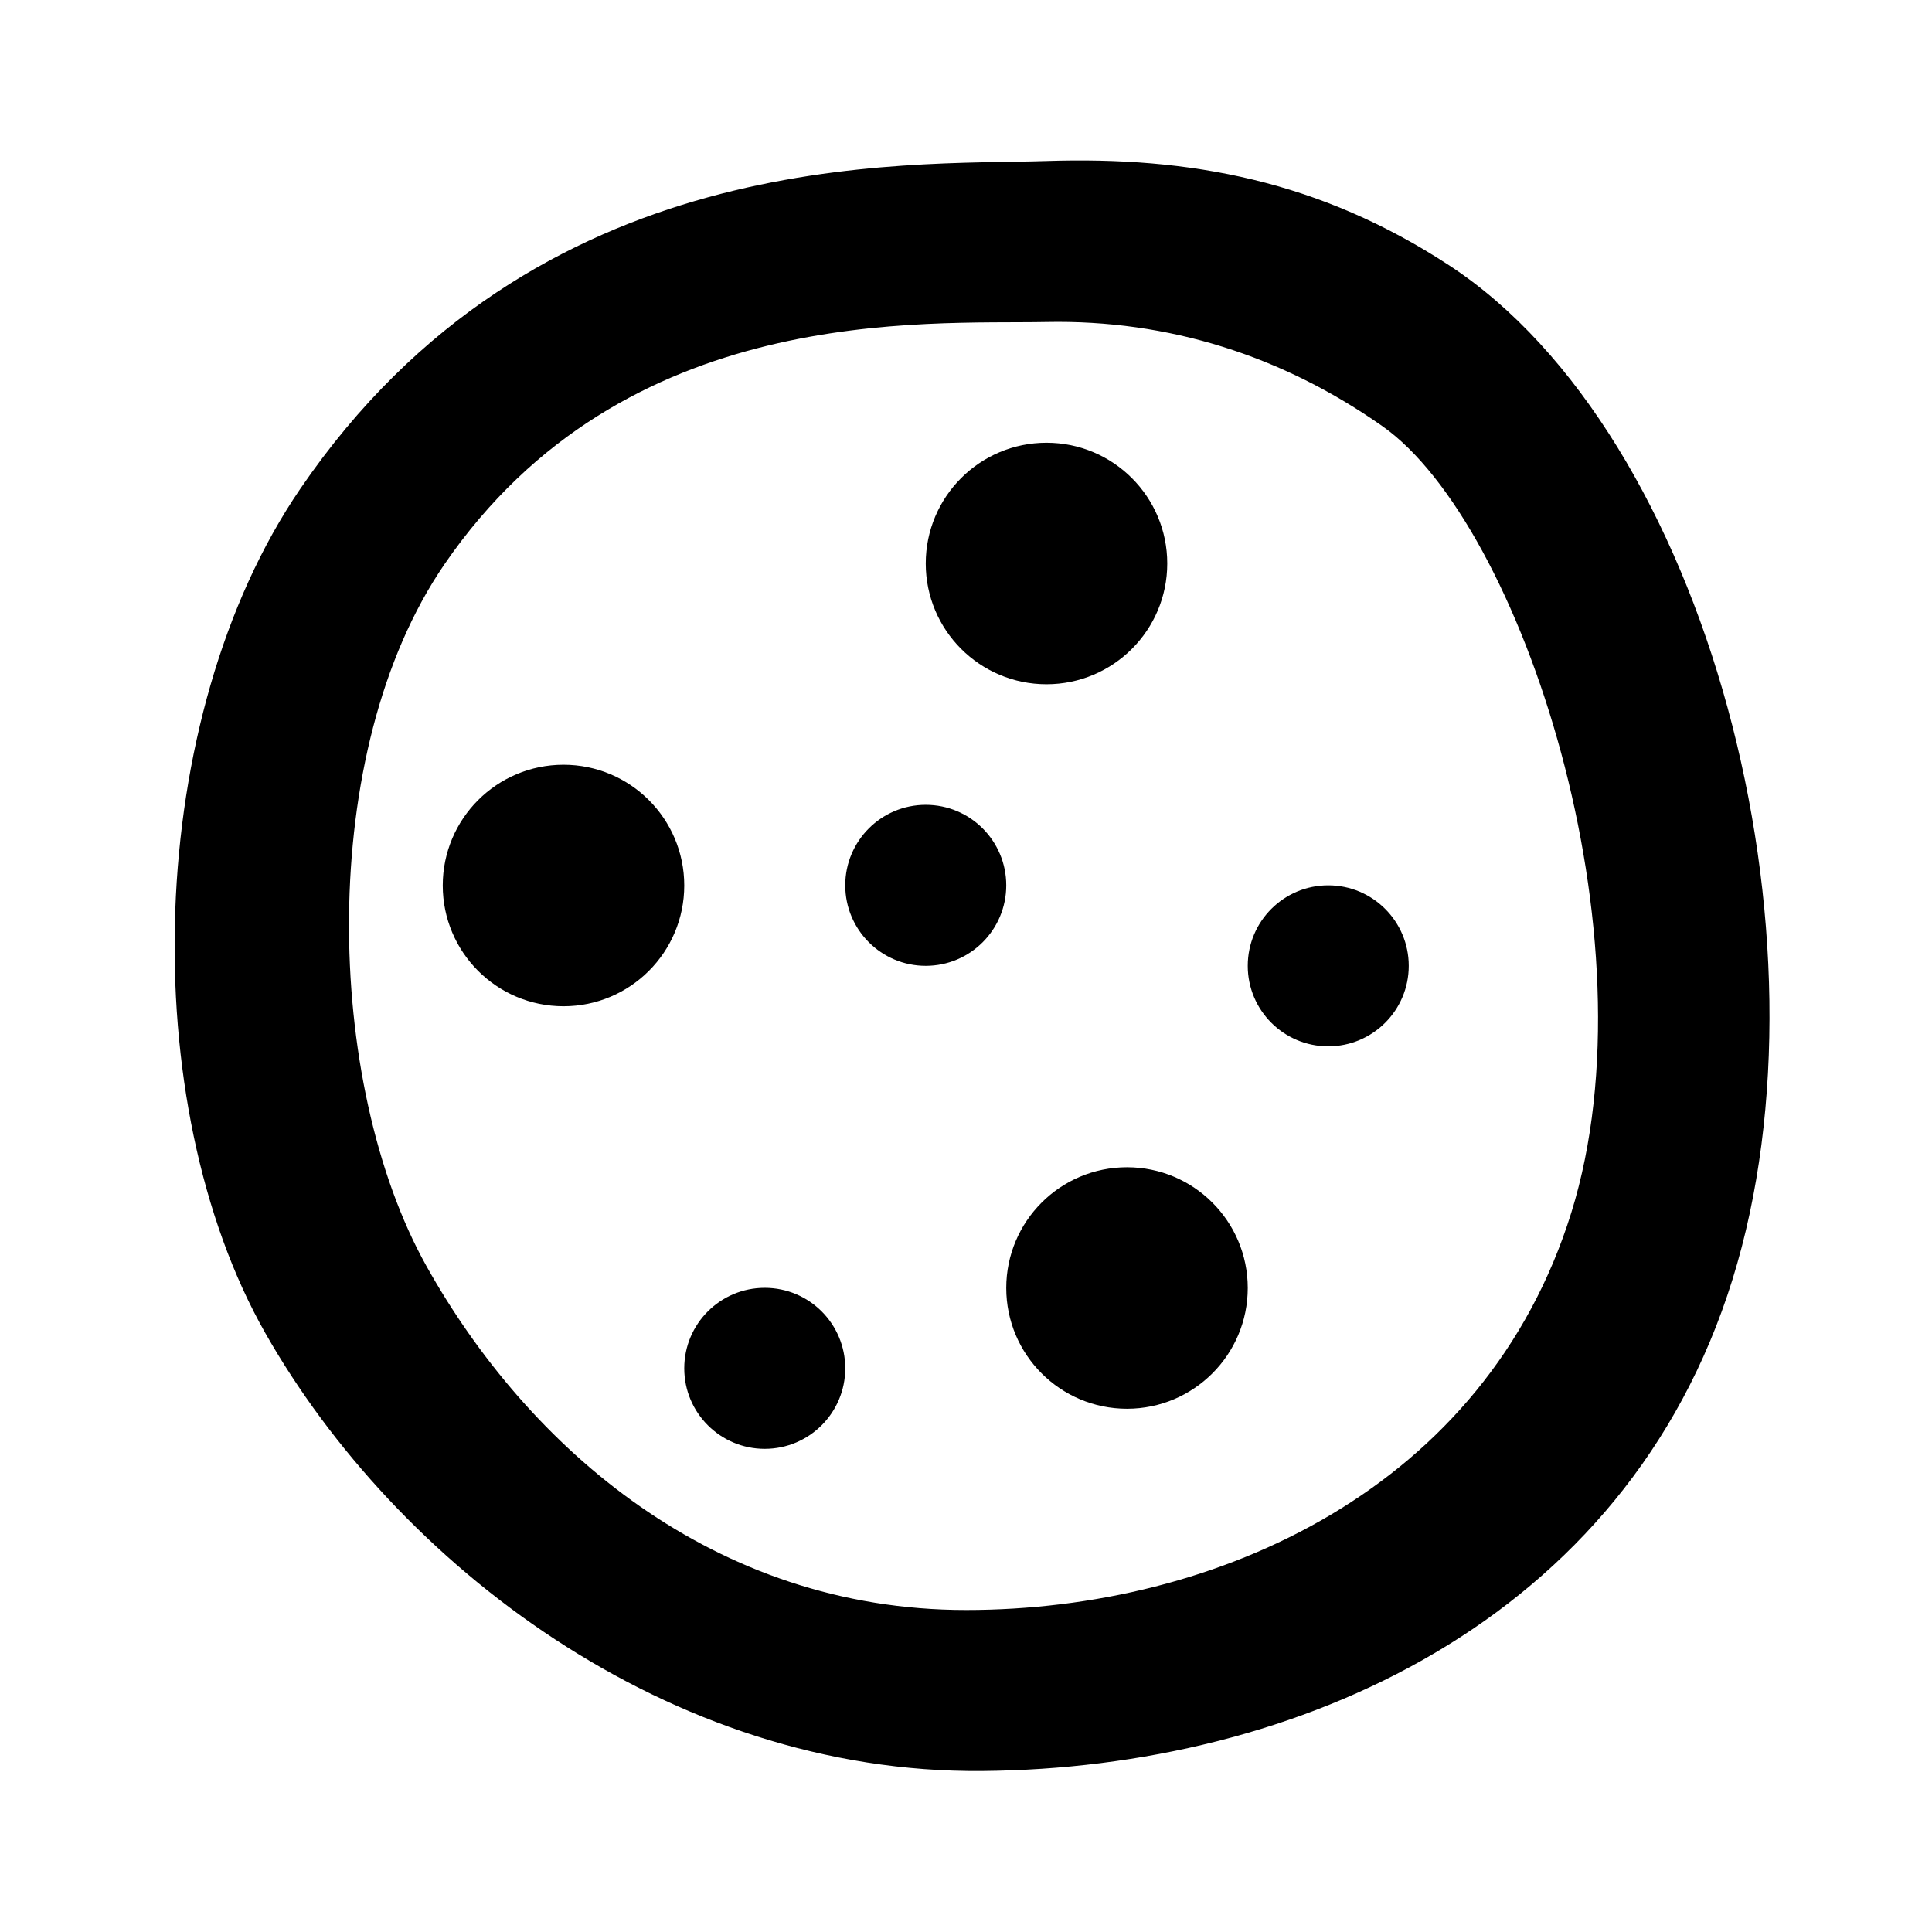
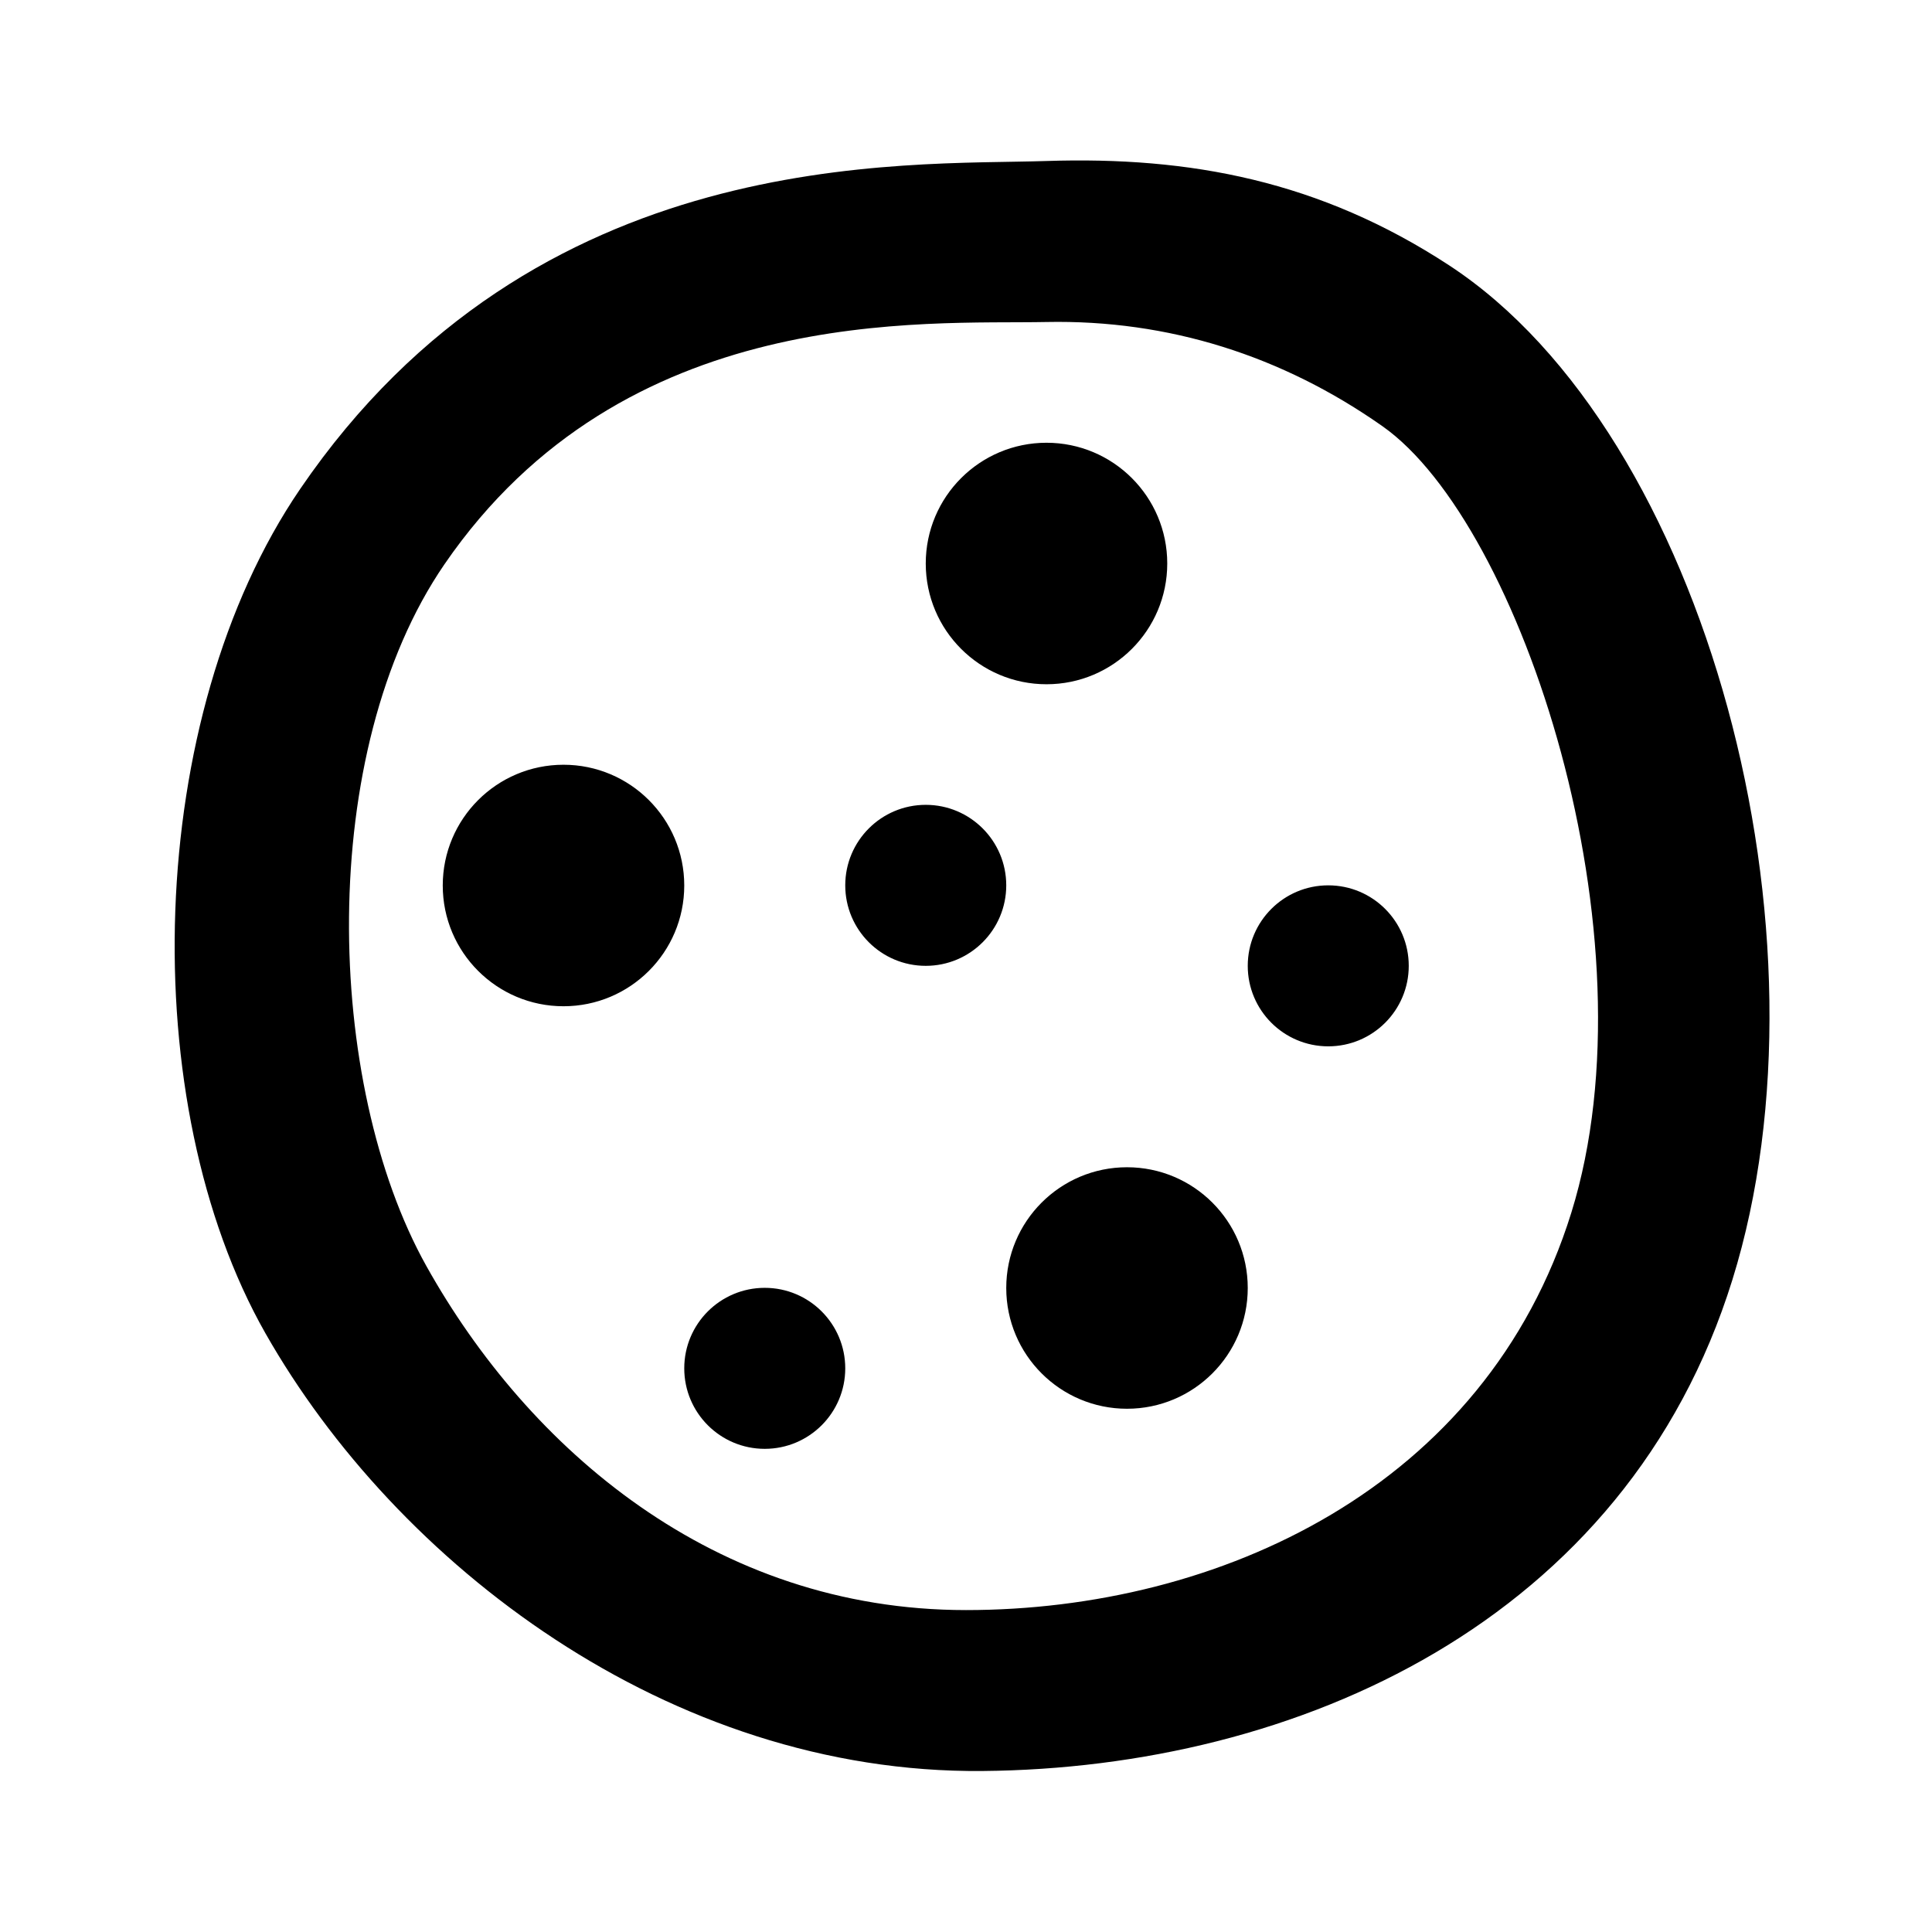
- <svg xmlns="http://www.w3.org/2000/svg" width="24" height="24" viewBox="0 0 6.35 6.35" version="1.1" id="svg842">
+ <svg xmlns="http://www.w3.org/2000/svg" width="24" height="24" viewBox="0 0 24 24" version="1.1" id="svg842">
  <defs id="defs836" />
  <g id="layer1" transform="translate(0,-290.65)">
-     <path id="path831" style="fill:#000000;fill-opacity:1;stroke:none;stroke-width:2;stroke-linecap:butt;stroke-linejoin:round;stroke-miterlimit:4;stroke-dasharray:none;stroke-opacity:1;paint-order:fill markers stroke" d="M 13 2 C 11.218 2.058 6.655 1.787 3.729 6.074 C 1.79 8.913 1.674 13.706 3.297 16.562 C 4.92 19.419 8.304 22.036 12.205 22 C 16.106 21.966 20.2 20.148 21.521 15.896 C 22.843 11.645 21.21 5.395 18 3.295 C 16.395 2.245 14.782 1.942 13 2 z M 13 4 C 14.513 3.97 15.927 4.418 17.174 5.295 C 18.898 6.508 20.583 11.639 19.52 15.062 C 18.456 18.486 15.129 20 12 20 C 8.871 20 6.562 17.99 5.297 15.727 C 4.031 13.463 3.925 9.336 5.521 7.01 C 7.756 3.753 11.487 4.03 13 4 z M 13 5.5 A 1.5 -1.5 0 0 0 11.5 7 A 1.5 -1.5 0 0 0 13 8.5 A 1.5 -1.5 0 0 0 14.5 7 A 1.5 -1.5 0 0 0 13 5.5 z M 7 9.5 A 1.5 -1.5 0 0 0 5.5 11 A 1.5 -1.5 0 0 0 7 12.5 A 1.5 -1.5 0 0 0 8.5 11 A 1.5 -1.5 0 0 0 7 9.5 z M 11.5 9.998 A 1 -1 0 0 0 10.5 10.998 A 1 -1 0 0 0 11.5 11.998 A 1 -1 0 0 0 12.5 10.998 A 1 -1 0 0 0 11.5 9.998 z M 16.5 10.998 A 1 -1 0 0 0 15.5 11.998 A 1 -1 0 0 0 16.5 12.998 A 1 -1 0 0 0 17.5 11.998 A 1 -1 0 0 0 16.5 10.998 z M 14 14.5 A 1.5 -1.5 0 0 0 12.5 16 A 1.5 -1.5 0 0 0 14 17.5 A 1.5 -1.5 0 0 0 15.5 16 A 1.5 -1.5 0 0 0 14 14.5 z M 9.5 15.998 A 1 -1 0 0 0 8.5 16.998 A 1 -1 0 0 0 9.5 17.998 A 1 -1 0 0 0 10.5 16.998 A 1 -1 0 0 0 9.5 15.998 z " transform="matrix(0.2645833,0,0,0.2645833,0,290.65)" />
+     <path id="path831" style="fill:#000000;fill-opacity:1;stroke:none;stroke-width:2;stroke-linecap:butt;stroke-linejoin:round;stroke-miterlimit:4;stroke-dasharray:none;stroke-opacity:1;paint-order:fill markers stroke" d="m 13,292.65 c -1.782,0.058 -6.345,-0.213 -9.271,4.074 -1.938,2.839 -2.055,7.632 -0.432,10.488 1.623,2.857 5.007,5.473 8.908,5.438 3.901,-0.034 7.995,-1.852 9.316,-6.104 C 22.843,302.295 21.21,296.045 18,293.945 c -1.605,-1.05 -3.218,-1.353 -5,-1.295 z m 0,2 c 1.513,-0.03 2.927,0.418 4.174,1.295 1.724,1.213 3.409,6.345 2.346,9.768 -1.064,3.423 -4.39,4.938 -7.52,4.938 -3.129,0 -5.438,-2.01 -6.703,-4.273 C 4.031,304.113 3.925,299.986 5.521,297.66 7.756,294.403 11.487,294.68 13,294.65 Z m 0,1.5 a 1.5,1.5 0 0 0 -1.5,1.5 1.5,1.5 0 0 0 1.5,1.5 1.5,1.5 0 0 0 1.5,-1.5 1.5,1.5 0 0 0 -1.5,-1.5 z m -6,4 a 1.5,1.5 0 0 0 -1.5,1.5 1.5,1.5 0 0 0 1.5,1.5 1.5,1.5 0 0 0 1.5,-1.5 1.5,1.5 0 0 0 -1.5,-1.5 z m 4.5,0.498 a 1,1 0 0 0 -1,1 1,1 0 0 0 1,1 1,1 0 0 0 1,-1 1,1 0 0 0 -1,-1 z m 5,1 a 1,1 0 0 0 -1,1 1,1 0 0 0 1,1 1,1 0 0 0 1,-1 1,1 0 0 0 -1,-1 z m -2.5,3.502 a 1.5,1.5 0 0 0 -1.5,1.5 1.5,1.5 0 0 0 1.5,1.5 1.5,1.5 0 0 0 1.5,-1.5 1.5,1.5 0 0 0 -1.5,-1.5 z m -4.5,1.498 a 1,1 0 0 0 -1,1 1,1 0 0 0 1,1 1,1 0 0 0 1,-1 1,1 0 0 0 -1,-1 z" />
  </g>
</svg>
